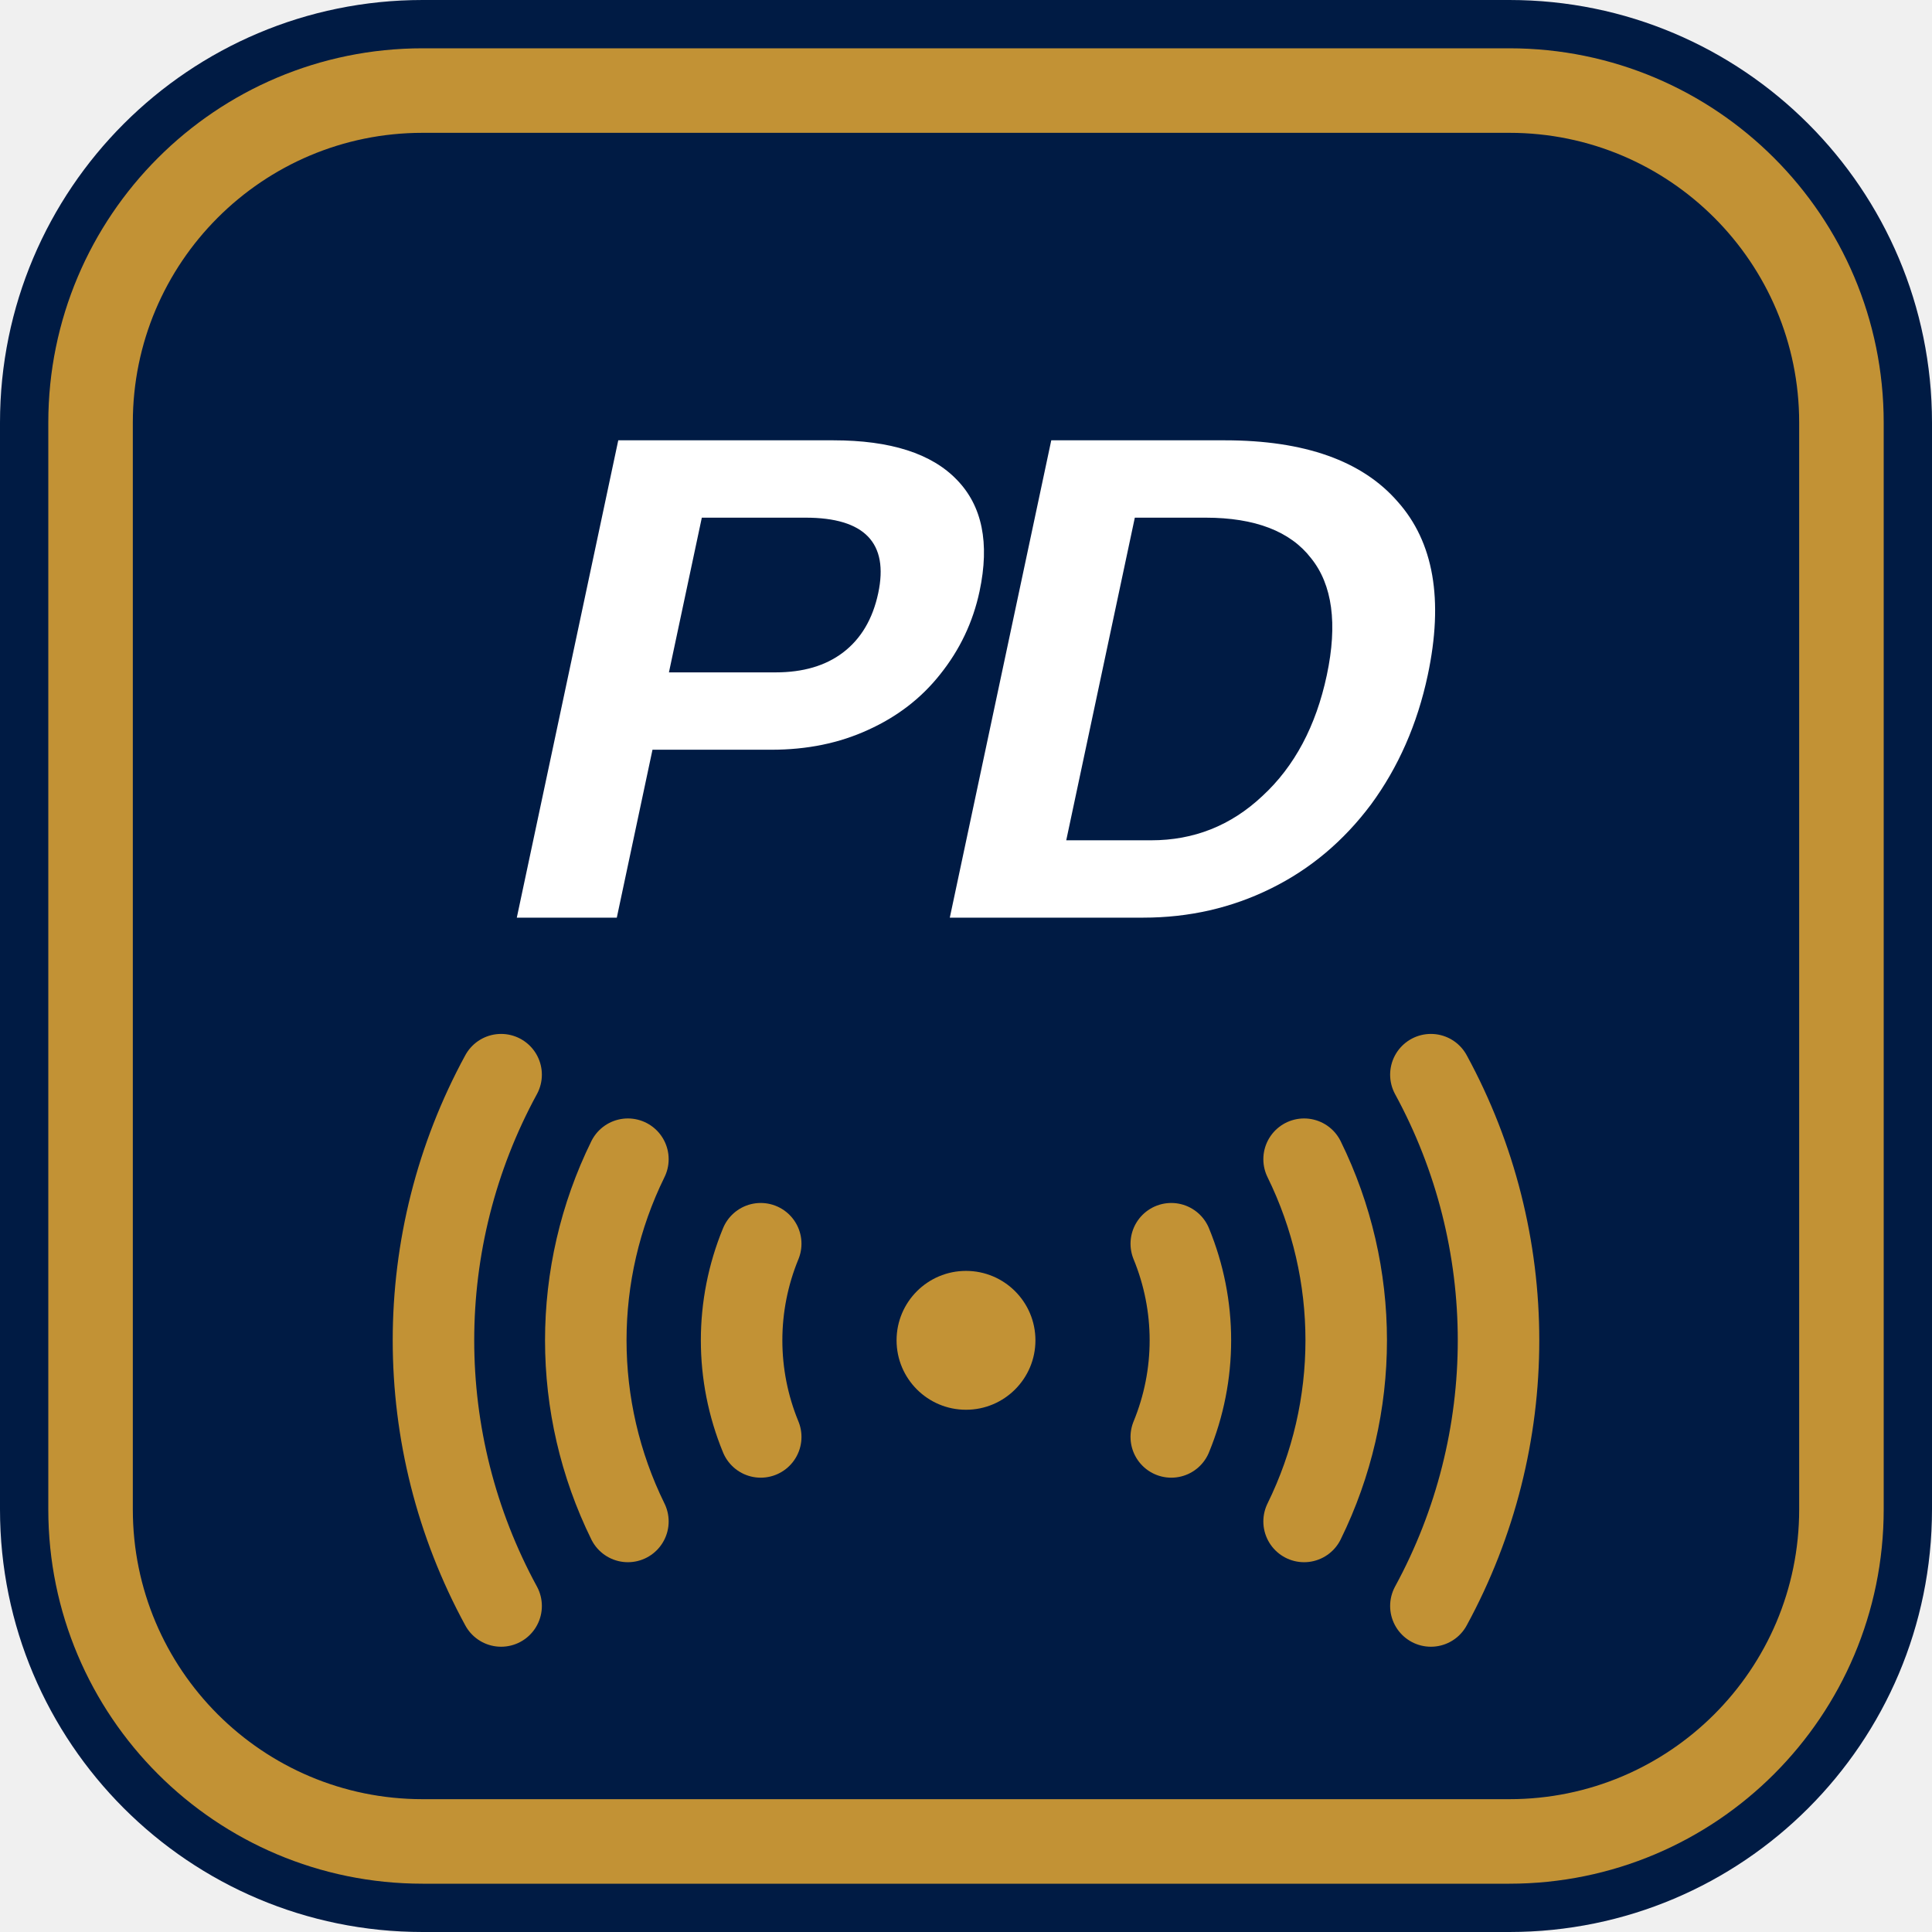
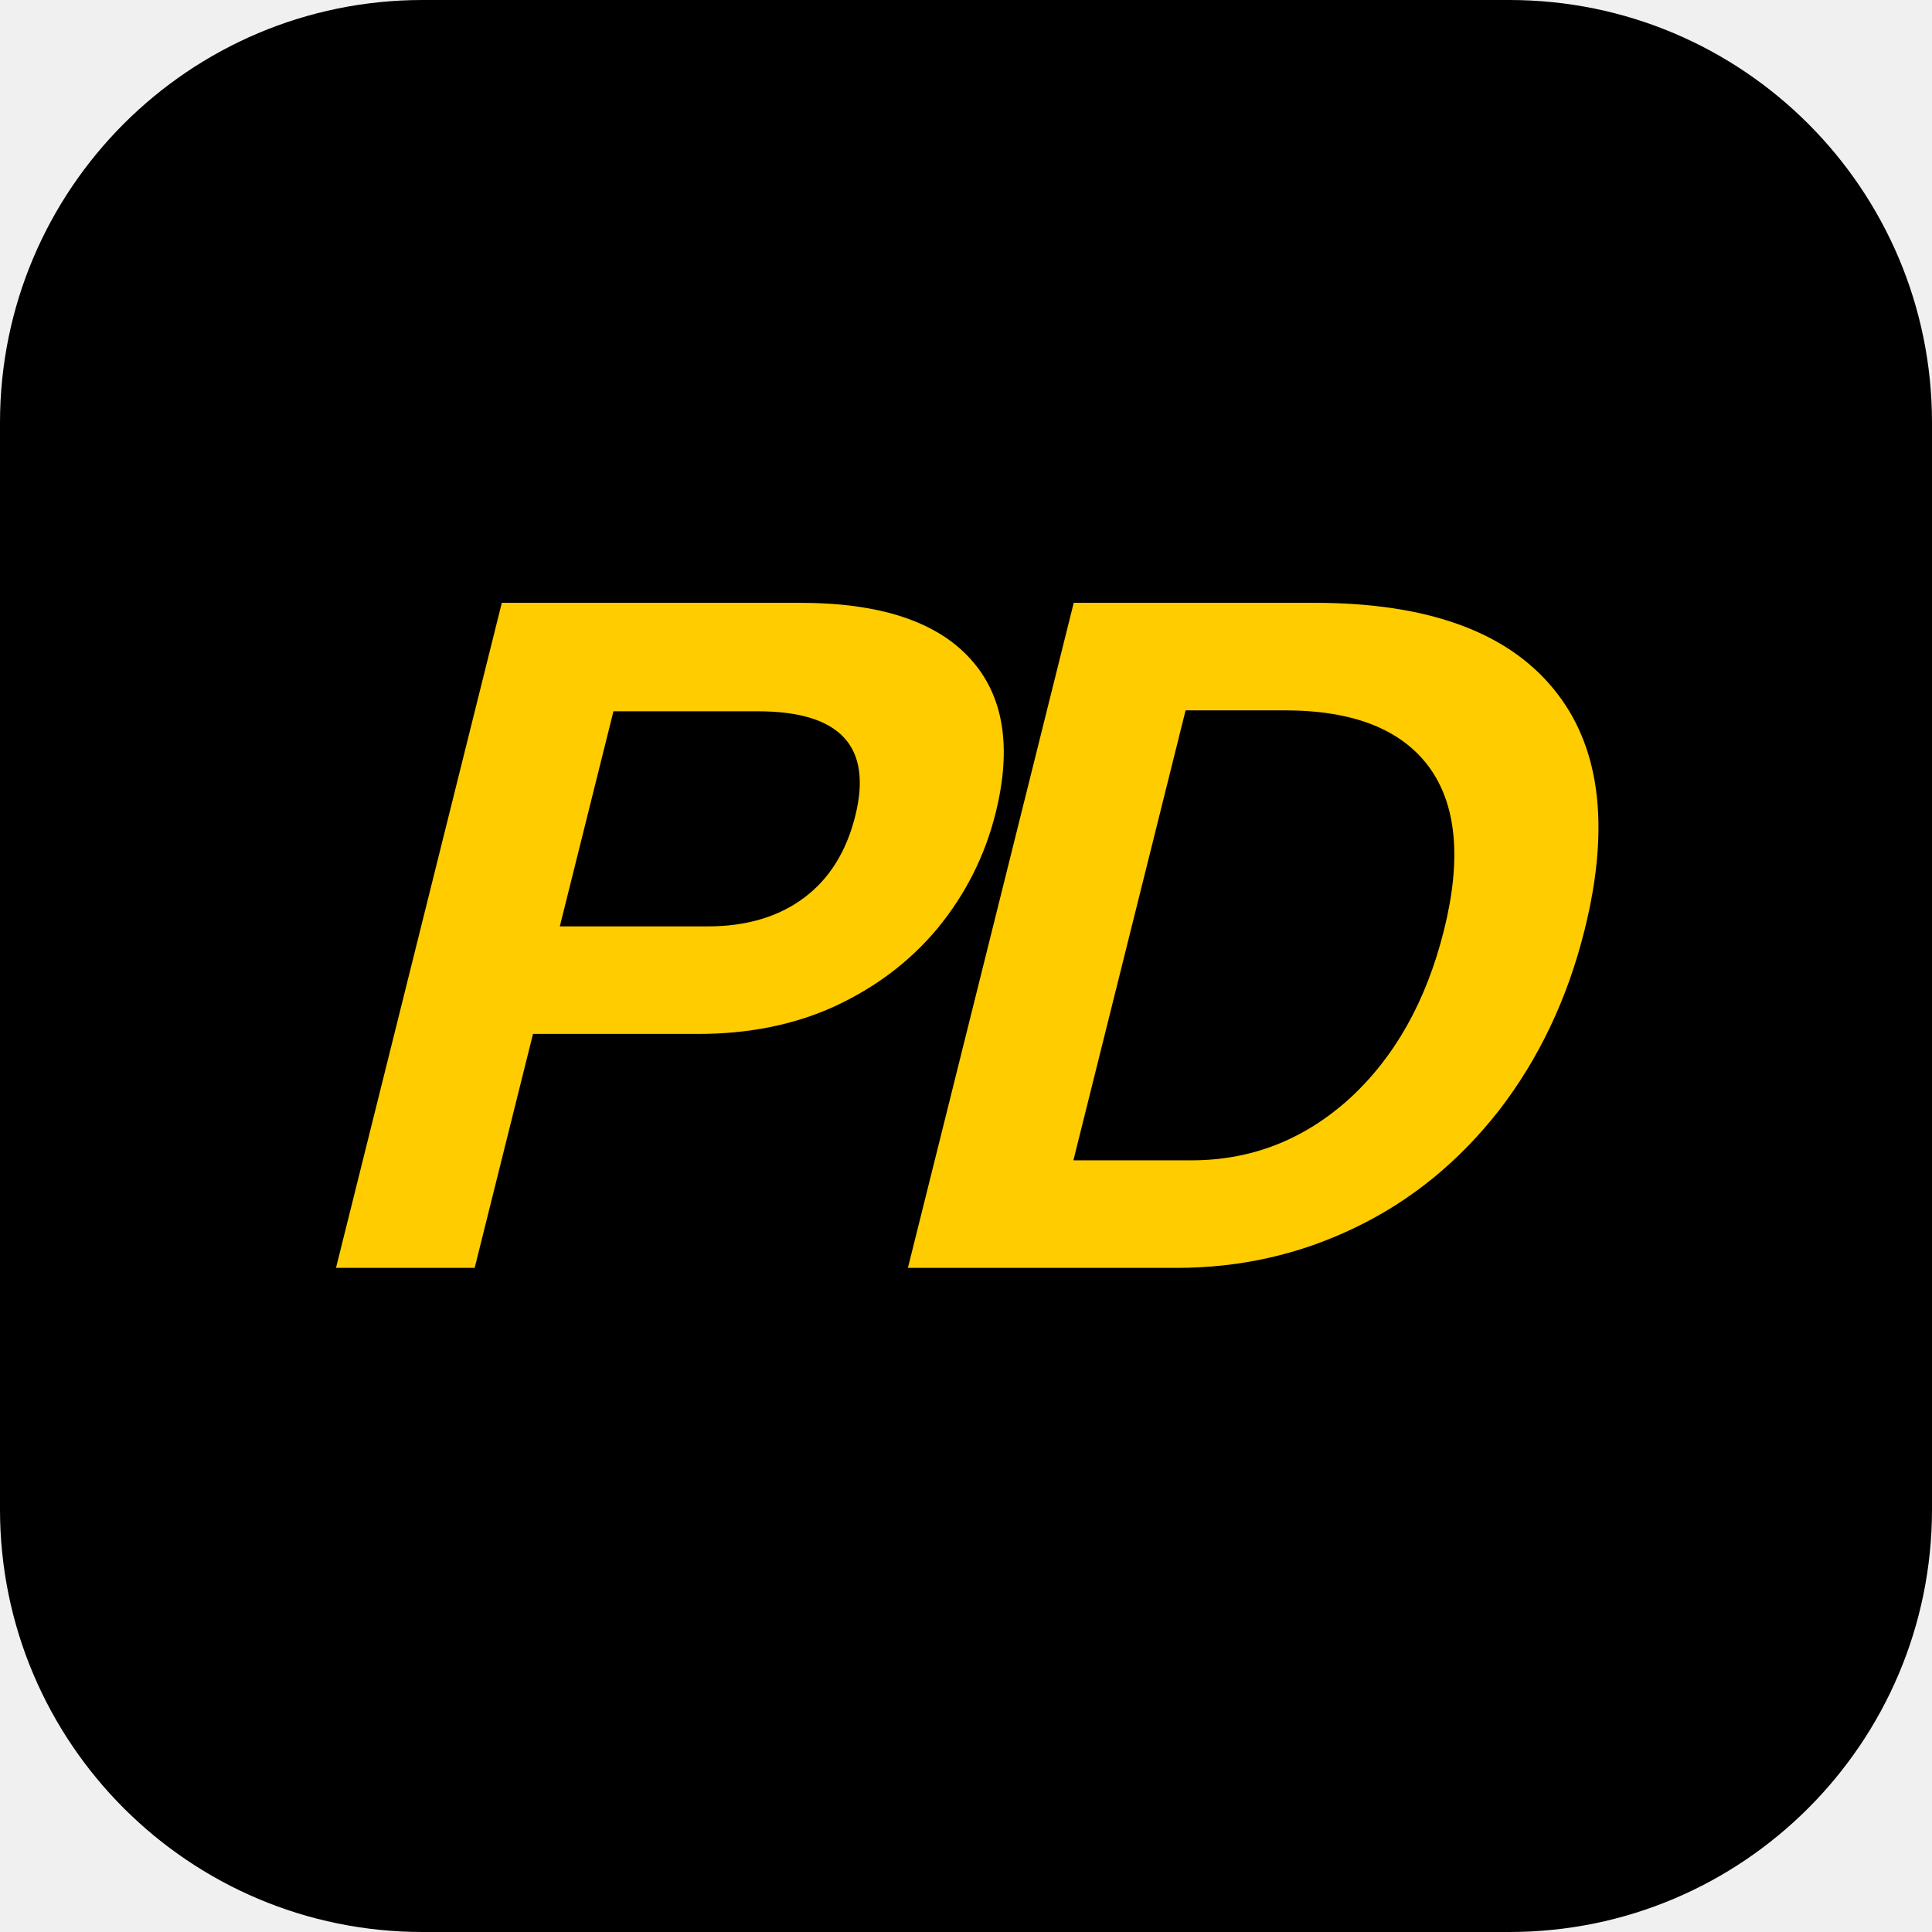
<svg xmlns="http://www.w3.org/2000/svg" viewBox="0 0 32 32" role="img" aria-label="PlayDelay">
-   <rect width="32" height="32" rx="7" fill="#001b44" />
-   <rect x="1.5" y="1.5" width="29" height="29" rx="5.5" fill="none" stroke="#c29235" stroke-width="1.4" />
-   <g fill="#ffffff" transform="translate(16 13) skewX(-12) translate(-16 -13)">
-     <text x="16" y="15.2" text-anchor="middle" font-family="Arial Black, Helvetica Neue, Arial, sans-serif" font-size="11.5" font-weight="800" letter-spacing="-0.5">PD</text>
-   </g>
-   <g fill="none" stroke="#c29235" stroke-linecap="round" stroke-width="1.35">
-     <circle cx="16" cy="22.2" r="1.15" fill="#c29235" stroke="none" />
-     <path d="M12.6 20.6a4.2 4.2 0 0 0 0 3.2" />
-     <path d="M19.4 20.6a4.2 4.2 0 0 1 0 3.2" />
-     <path d="M10.4 19.2a6.8 6.8 0 0 0 0 6" />
-     <path d="M21.6 19.2a6.8 6.8 0 0 1 0 6" />
-     <path d="M8.3 17.8a9.2 9.2 0 0 0 0 8.8" />
-     <path d="M23.7 17.8a9.2 9.2 0 0 1 0 8.8" />
+   <rect width="32" height="32" rx="7" fill="#000000" />
+   <g fill="#FFCC00" transform="translate(16 17) skewX(-14) translate(-16 -17)">
+     <text x="16" y="21" text-anchor="middle" font-family="Arial Black, Helvetica Neue, Arial, sans-serif" font-size="16" font-weight="900" letter-spacing="-1.2">PD</text>
  </g>
</svg>
